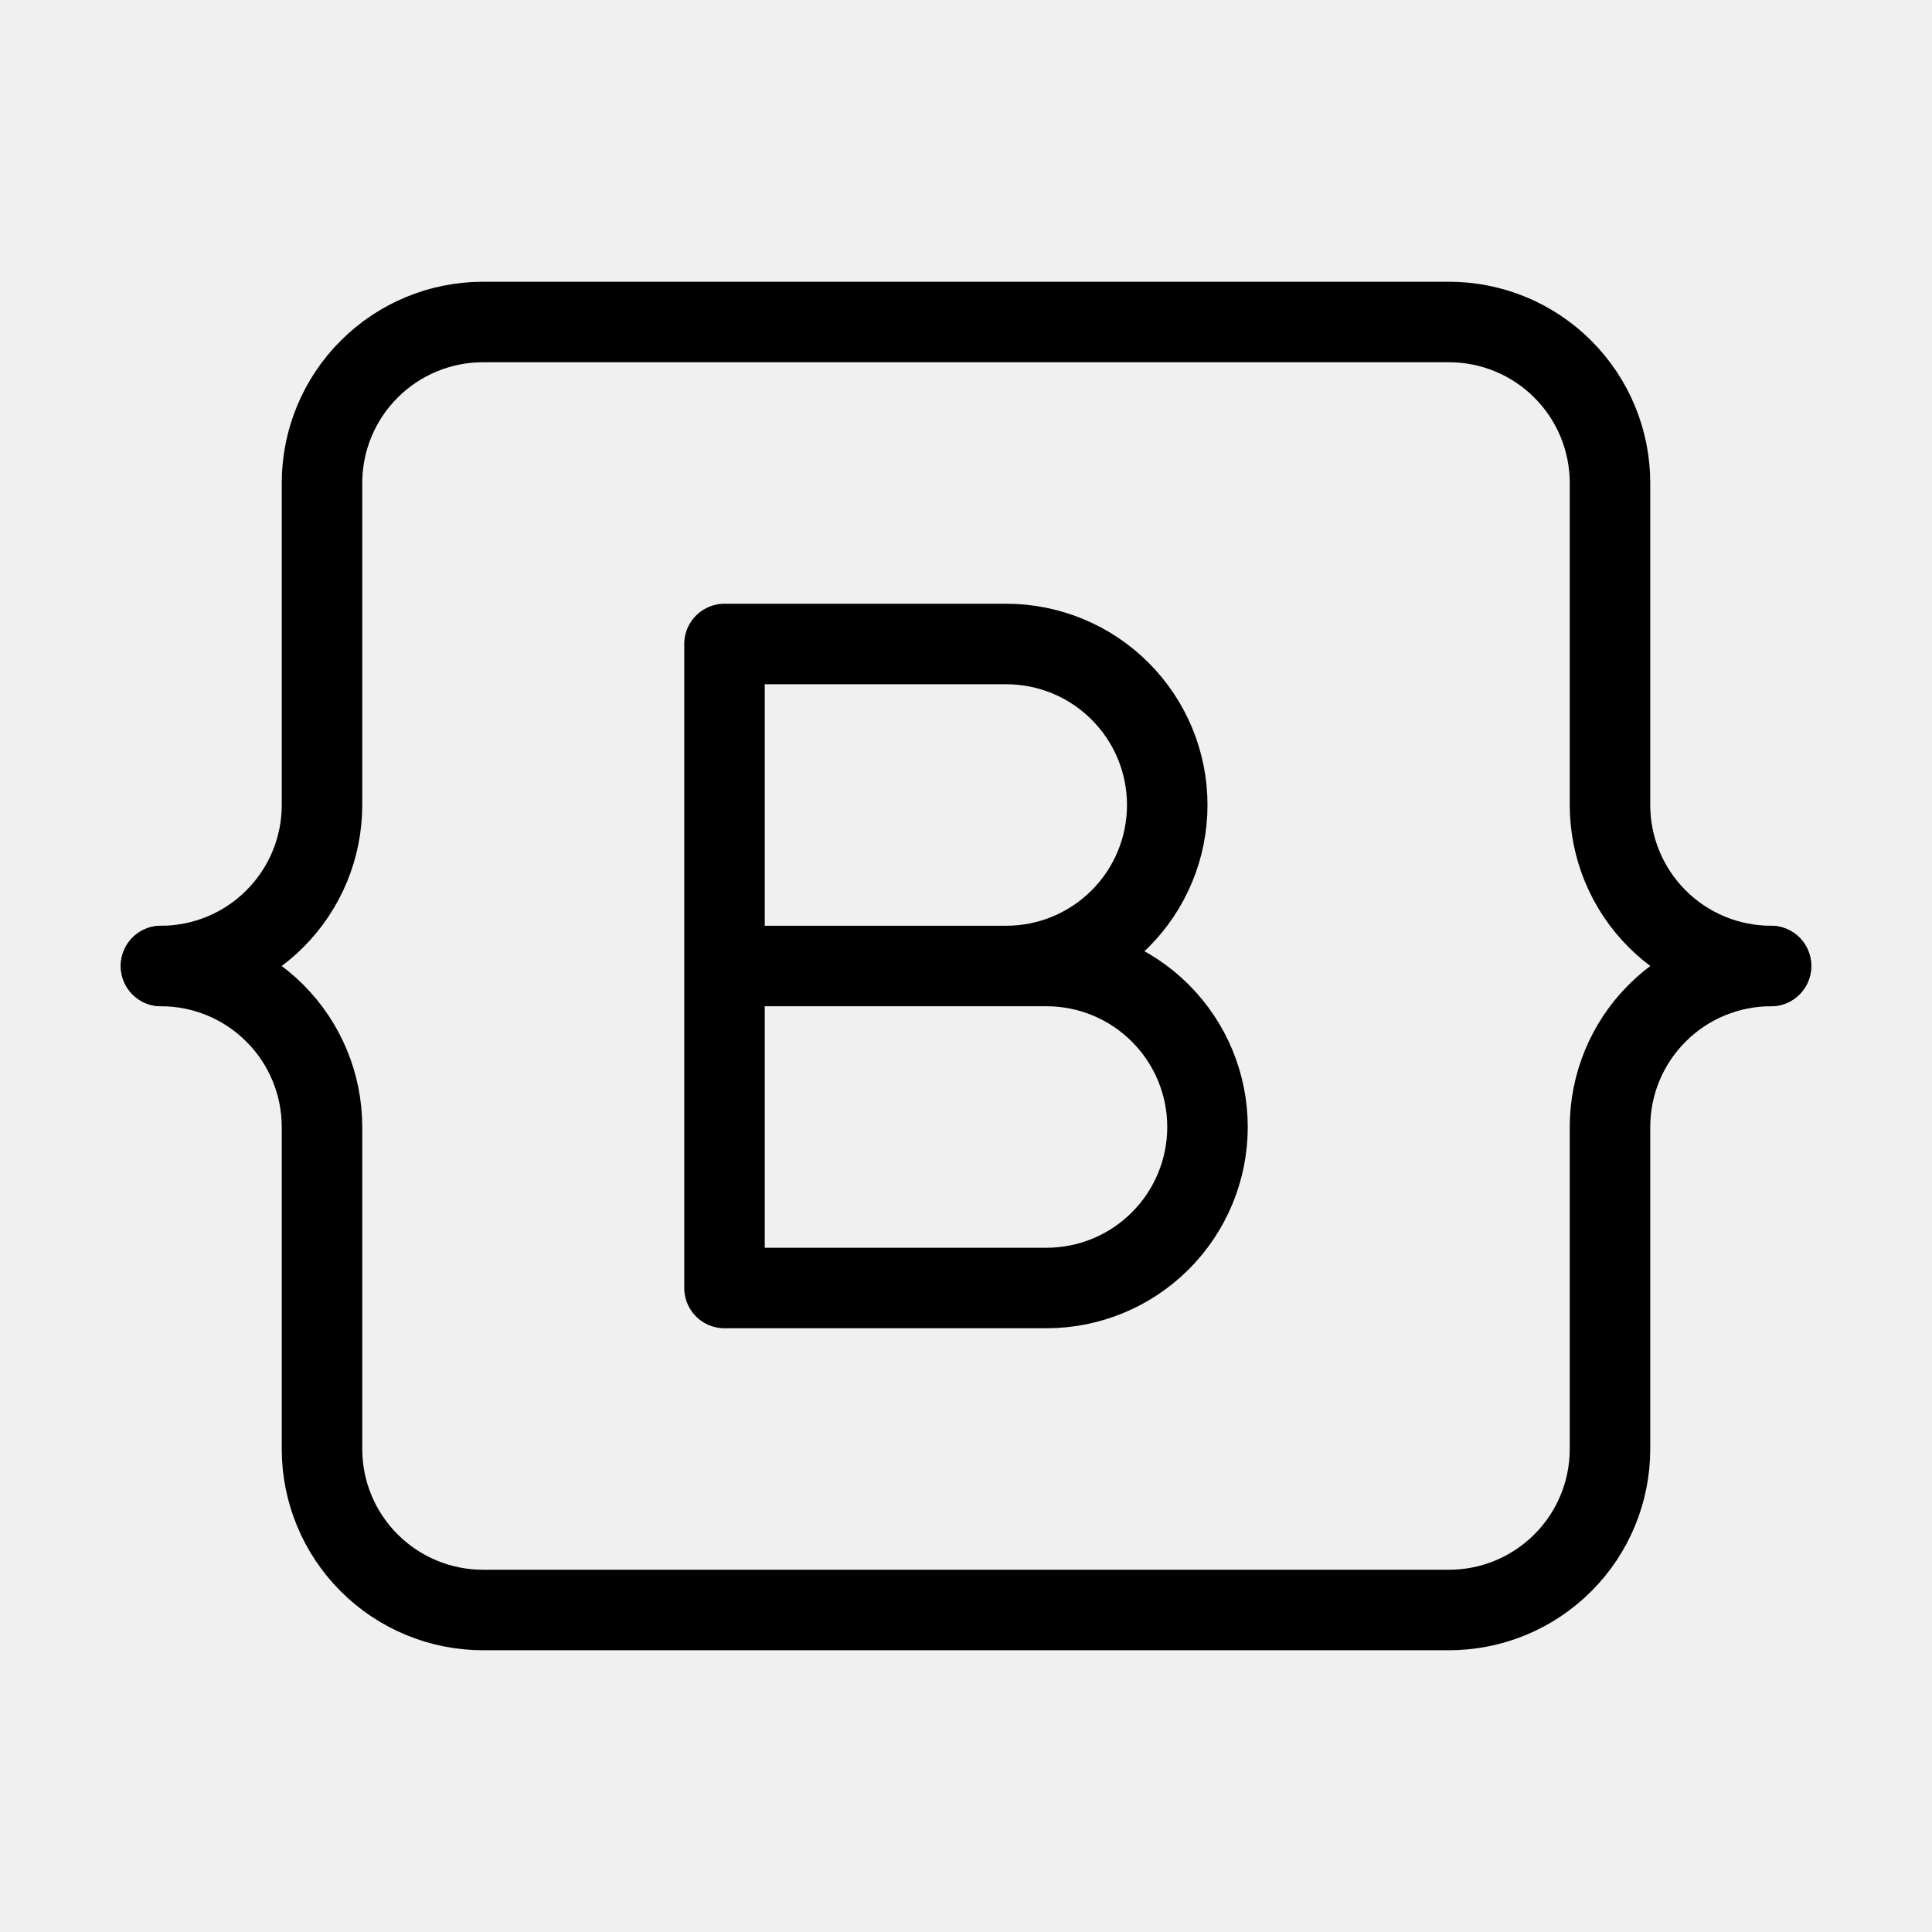
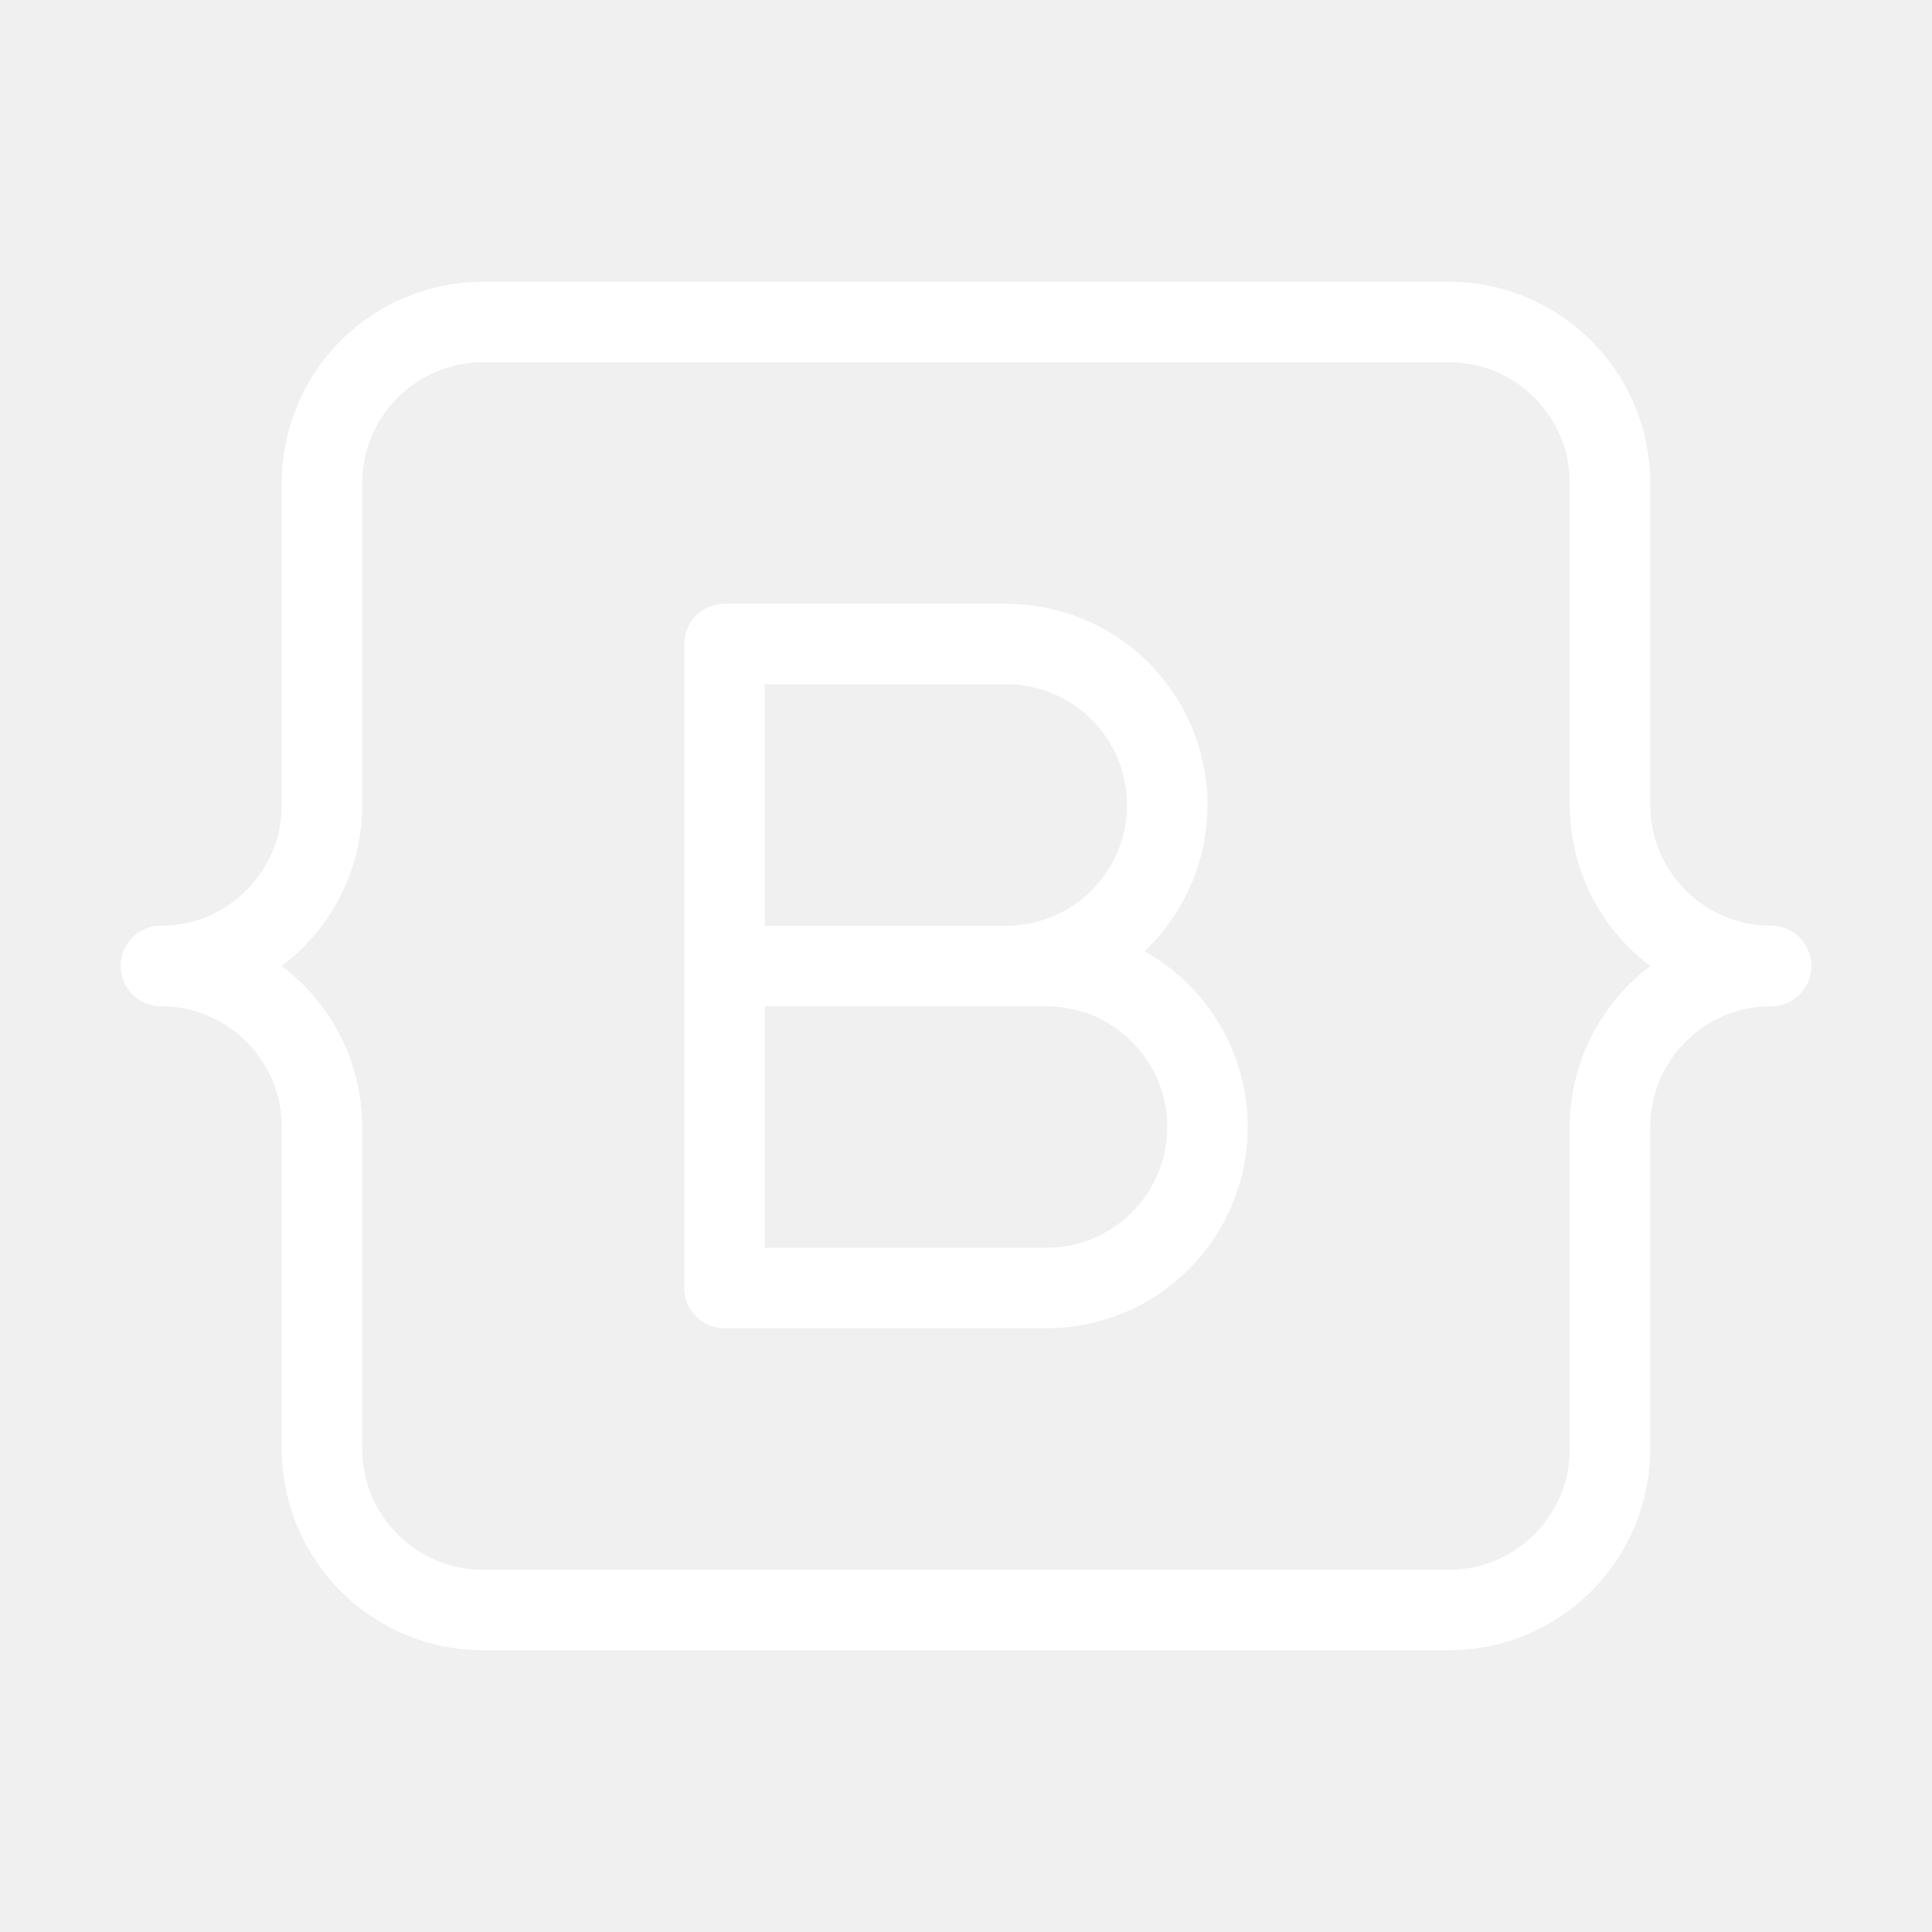
<svg xmlns="http://www.w3.org/2000/svg" width="48" height="48" viewBox="0 0 48 48" fill="none">
  <g clip-path="url(#clip0_181_68)">
-     <path d="M4 24C5.061 24 6.078 23.579 6.828 22.828C7.579 22.078 8 21.061 8 20V12C8 10.939 8.421 9.922 9.172 9.172C9.922 8.421 10.939 8 12 8H36C37.061 8 38.078 8.421 38.828 9.172C39.579 9.922 40 10.939 40 12V20C40 21.061 40.421 22.078 41.172 22.828C41.922 23.579 42.939 24 44 24" stroke="black" stroke-width="2" stroke-linecap="round" stroke-linejoin="round" />
-     <path d="M4 24C5.061 24 6.078 24.421 6.828 25.172C7.579 25.922 8 26.939 8 28V36C8 37.061 8.421 38.078 9.172 38.828C9.922 39.579 10.939 40 12 40H36C37.061 40 38.078 39.579 38.828 38.828C39.579 38.078 40 37.061 40 36V28C40 26.939 40.421 25.922 41.172 25.172C41.922 24.421 42.939 24 44 24" stroke="black" stroke-width="2" stroke-linecap="round" stroke-linejoin="round" />
-     <path d="M18 32V16H25C26.061 16 27.078 16.421 27.828 17.172C28.579 17.922 29 18.939 29 20C29 21.061 28.579 22.078 27.828 22.828C27.078 23.579 26.061 24 25 24H18H26C27.061 24 28.078 24.421 28.828 25.172C29.579 25.922 30 26.939 30 28C30 29.061 29.579 30.078 28.828 30.828C28.078 31.579 27.061 32 26 32H18Z" stroke="black" stroke-width="2" stroke-linecap="round" stroke-linejoin="round" />
+     <path d="M4 24C5.061 24 6.078 23.579 6.828 22.828C7.579 22.078 8 21.061 8 20V12C8 10.939 8.421 9.922 9.172 9.172C9.922 8.421 10.939 8 12 8H36C37.061 8 38.078 8.421 38.828 9.172C39.579 9.922 40 10.939 40 12V20C40 21.061 40.421 22.078 41.172 22.828C41.922 23.579 42.939 24 44 24" stroke="#FFFFFF" stroke-width="2" stroke-linecap="round" stroke-linejoin="round" />
+     <path d="M4 24C5.061 24 6.078 24.421 6.828 25.172C7.579 25.922 8 26.939 8 28V36C8 37.061 8.421 38.078 9.172 38.828C9.922 39.579 10.939 40 12 40H36C37.061 40 38.078 39.579 38.828 38.828C39.579 38.078 40 37.061 40 36V28C40 26.939 40.421 25.922 41.172 25.172C41.922 24.421 42.939 24 44 24" stroke="#FFFFFF" stroke-width="2" stroke-linecap="round" stroke-linejoin="round" />
+     <path d="M18 32V16H25C26.061 16 27.078 16.421 27.828 17.172C28.579 17.922 29 18.939 29 20C29 21.061 28.579 22.078 27.828 22.828C27.078 23.579 26.061 24 25 24H18H26C27.061 24 28.078 24.421 28.828 25.172C29.579 25.922 30 26.939 30 28C30 29.061 29.579 30.078 28.828 30.828C28.078 31.579 27.061 32 26 32H18Z" stroke="#FFFFFF" stroke-width="2" stroke-linecap="round" stroke-linejoin="round" />
  </g>
  <defs>
    <clipPath id="clip0_181_68">
-       <rect width="48" height="48" fill="white" />
+       <rect width="48" height="48" fill="#FFFFFF" />
    </clipPath>
  </defs>
</svg>
